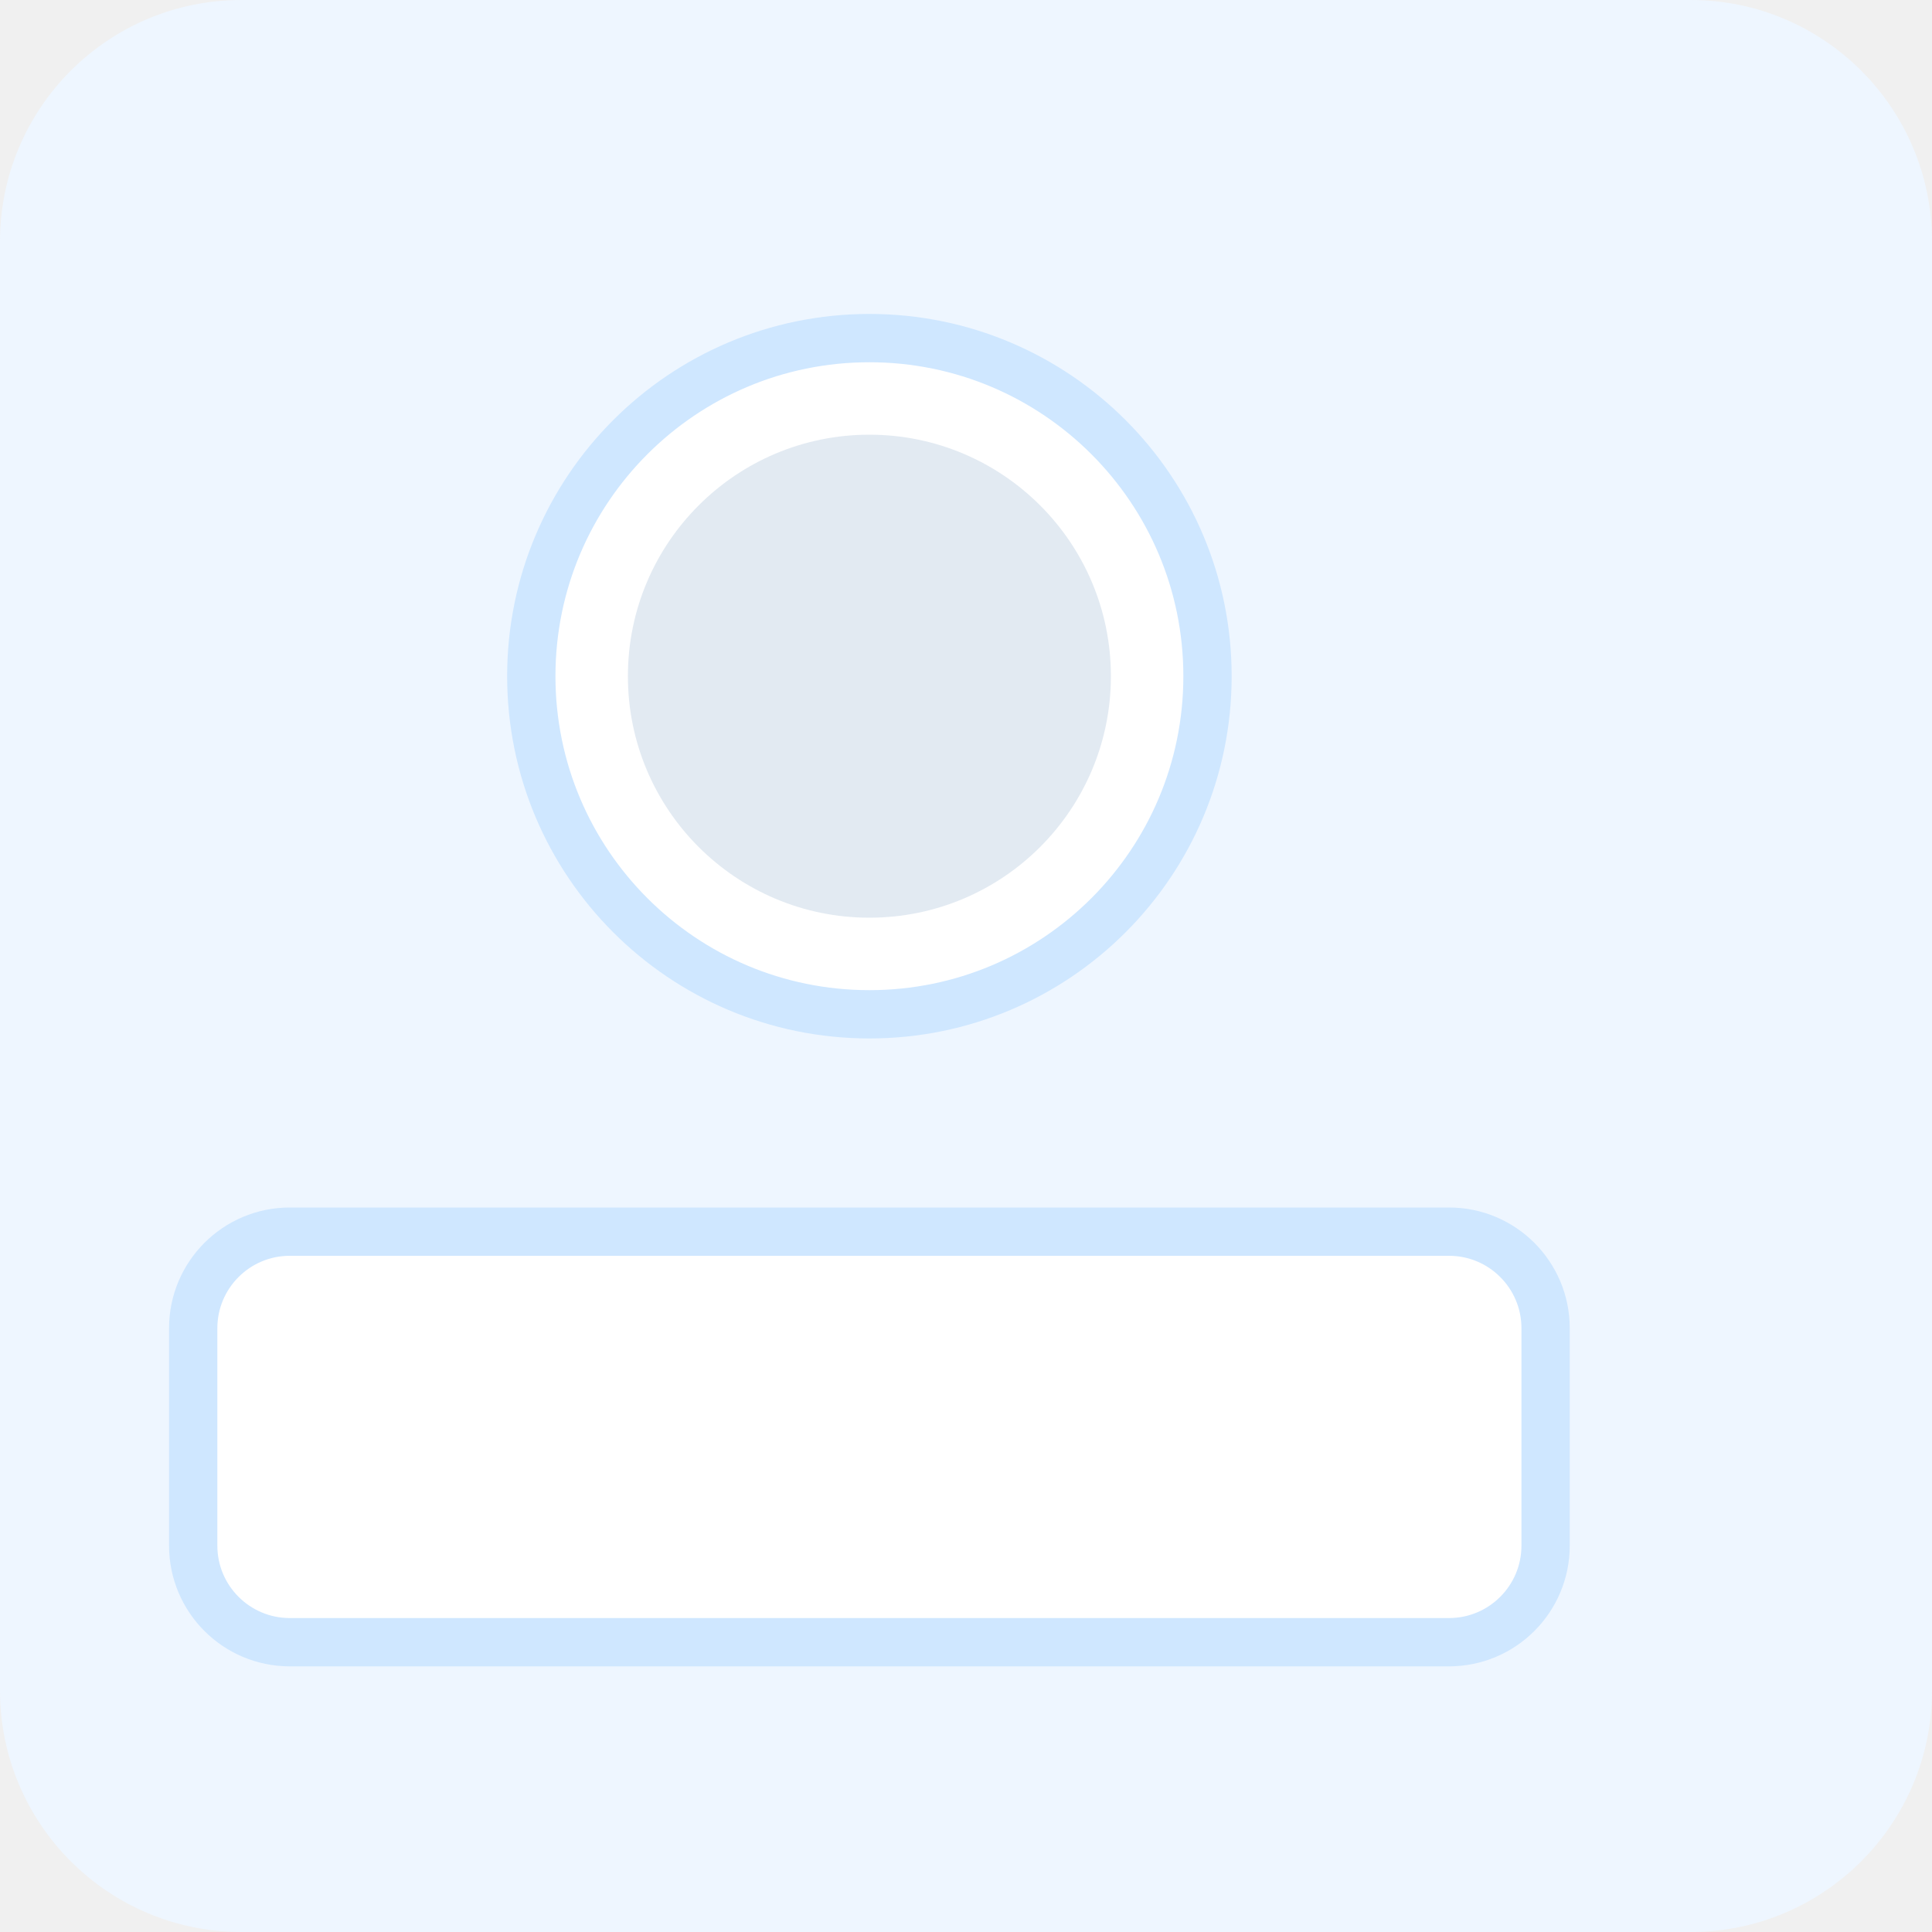
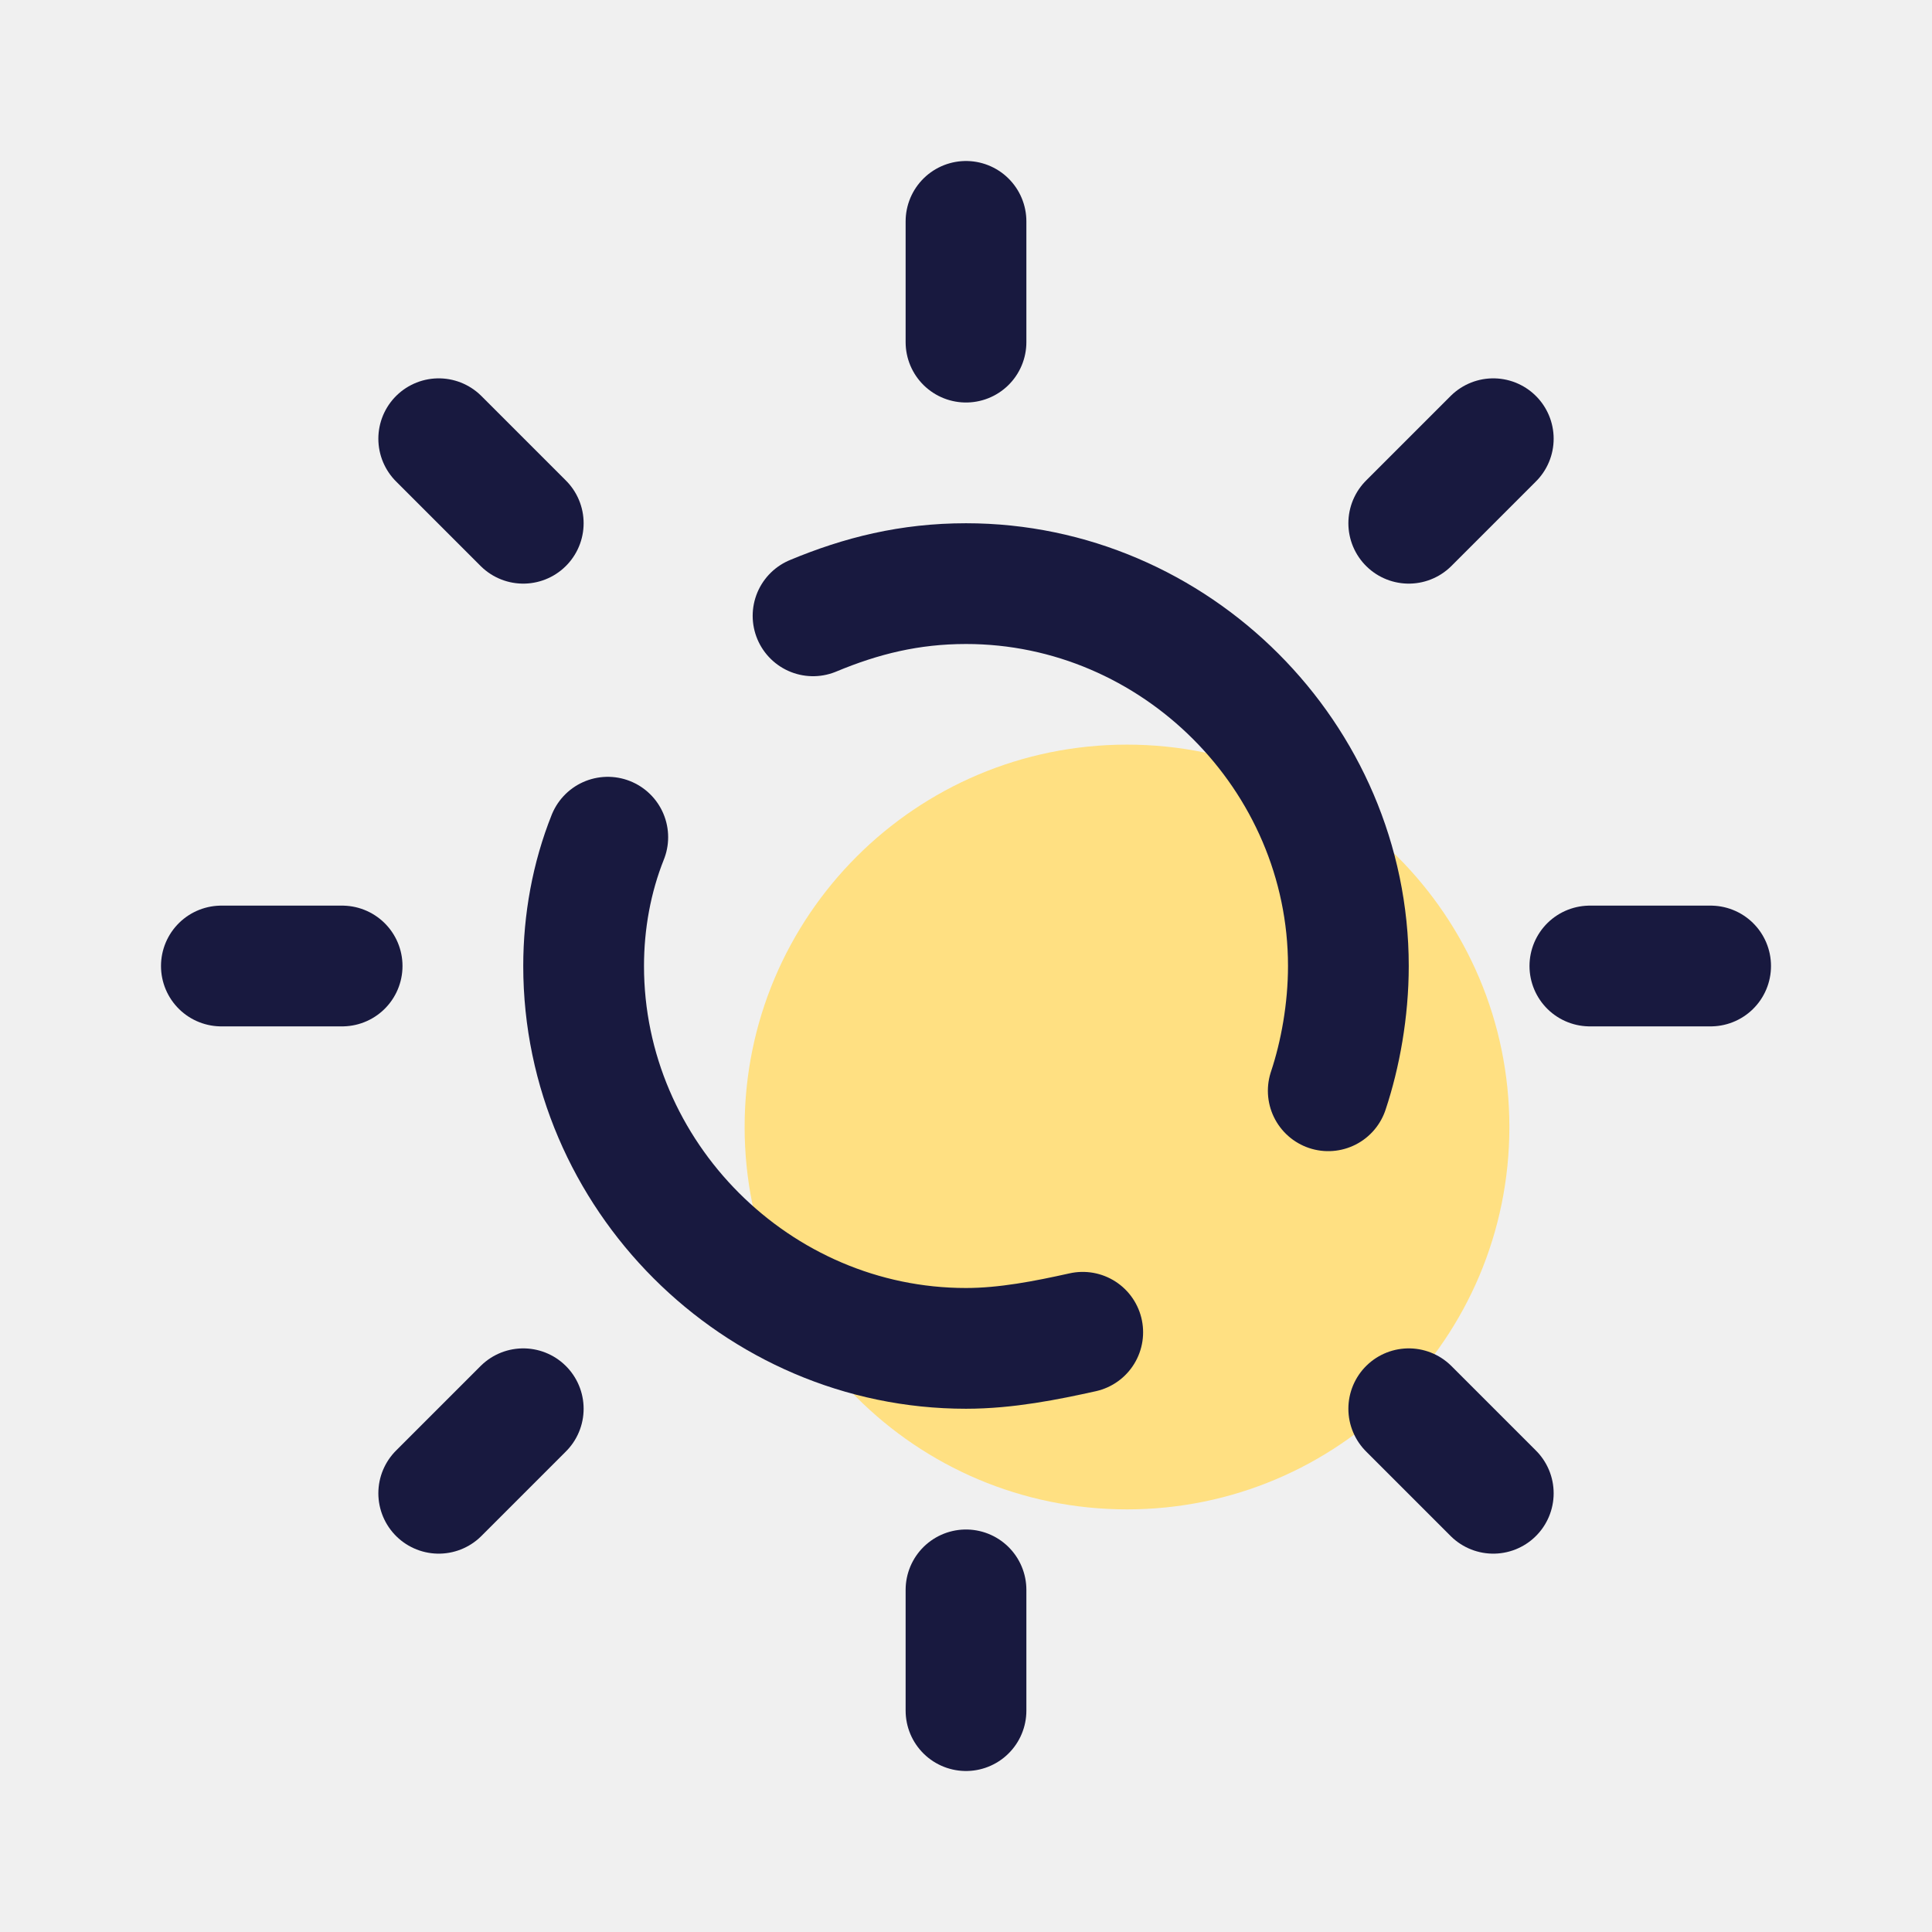
- <svg xmlns="http://www.w3.org/2000/svg" width="160" height="160" viewBox="0 0 160 160" role="img" aria-label="avatar">
-   <rect rx="20" width="160" height="160" fill="#eef6ff" />
-   <g transform="translate(16,16)">
-     <circle cx="56" cy="40" r="28" fill="#fff" stroke="#cfe7ff" stroke-width="4" />
-     <rect x="0" y="86" width="112" height="34" rx="8" fill="#fff" stroke="#cfe7ff" stroke-width="4" />
-     <circle cx="56" cy="40" r="20" fill="#0b4d91" opacity="0.12" />
-   </g>
+ <svg xmlns="http://www.w3.org/2000/svg" viewBox="0 0 48 48" width="192px" height="192px">
+   <circle cx="28" cy="28" r="9.5" fill="#ffe082" />
+   <line x1="24" x2="24" y1="5.5" y2="8.5" fill="none" stroke="#18193f" stroke-linecap="round" stroke-miterlimit="10" stroke-width="3" />
+   <line x1="10.9" x2="13" y1="10.9" y2="13" fill="none" stroke="#18193f" stroke-linecap="round" stroke-miterlimit="10" stroke-width="3" />
+   <line x1="5.5" x2="8.5" y1="24" y2="24" fill="none" stroke="#18193f" stroke-linecap="round" stroke-miterlimit="10" stroke-width="3" />
+   <line x1="10.9" x2="13" y1="37.1" y2="35" fill="none" stroke="#18193f" stroke-linecap="round" stroke-miterlimit="10" stroke-width="3" />
+   <line x1="24" x2="24" y1="42.5" y2="39.5" fill="none" stroke="#18193f" stroke-linecap="round" stroke-miterlimit="10" stroke-width="3" />
+   <line x1="37.1" x2="35" y1="37.1" y2="35" fill="none" stroke="#18193f" stroke-linecap="round" stroke-miterlimit="10" stroke-width="3" />
+   <line x1="42.5" x2="39.5" y1="24" y2="24" fill="none" stroke="#18193f" stroke-linecap="round" stroke-miterlimit="10" stroke-width="3" />
+   <line x1="37.1" x2="35" y1="10.9" y2="13" fill="none" stroke="#18193f" stroke-linecap="round" stroke-miterlimit="10" stroke-width="3" />
+   <path fill="none" stroke="#18193f" stroke-linecap="round" stroke-miterlimit="10" stroke-width="3" d="M26.9,33.1C26,33.3,25,33.5,24,33.5c-5.2,0-9.5-4.3-9.5-9.5c0-1.1,0.2-2.2,0.6-3.2" />
+   <path fill="none" stroke="#18193f" stroke-linecap="round" stroke-miterlimit="10" stroke-width="3" d="M20.2,15.3c1.2-0.5,2.4-0.8,3.8-0.8c5.2,0,9.5,4.3,9.5,9.5c0,1.1-0.2,2.2-0.5,3.1" />
</svg>
